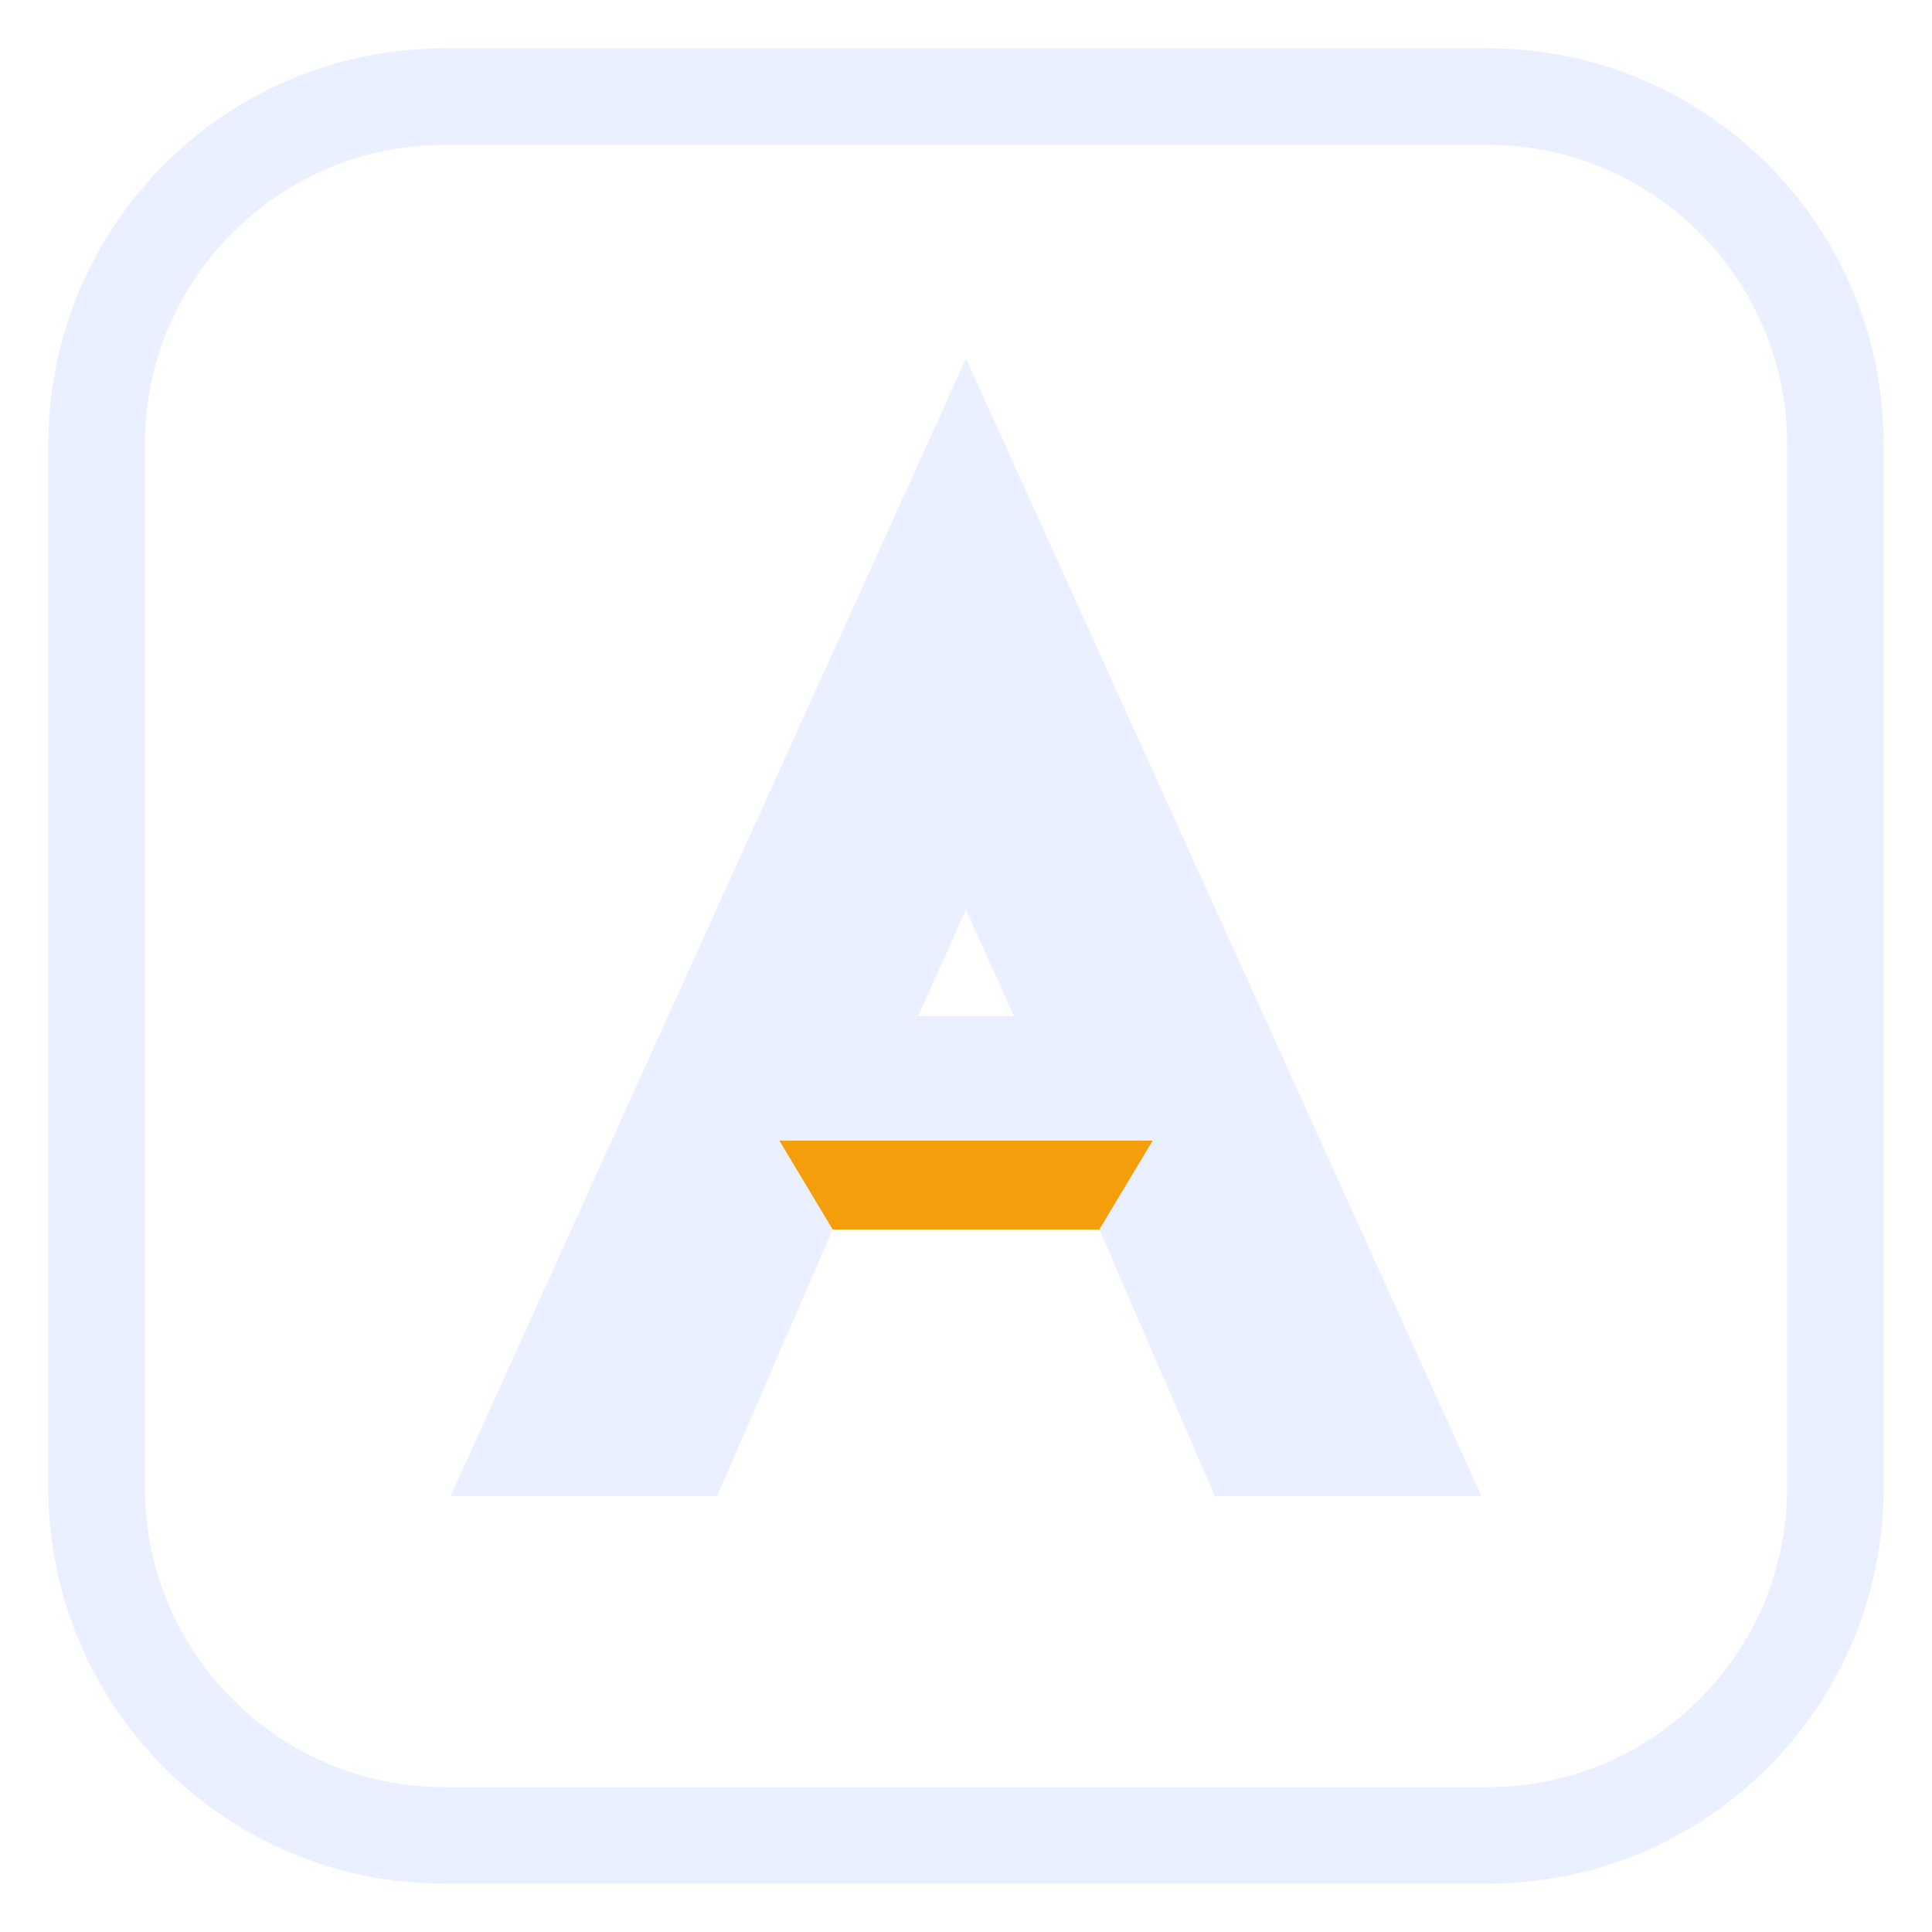
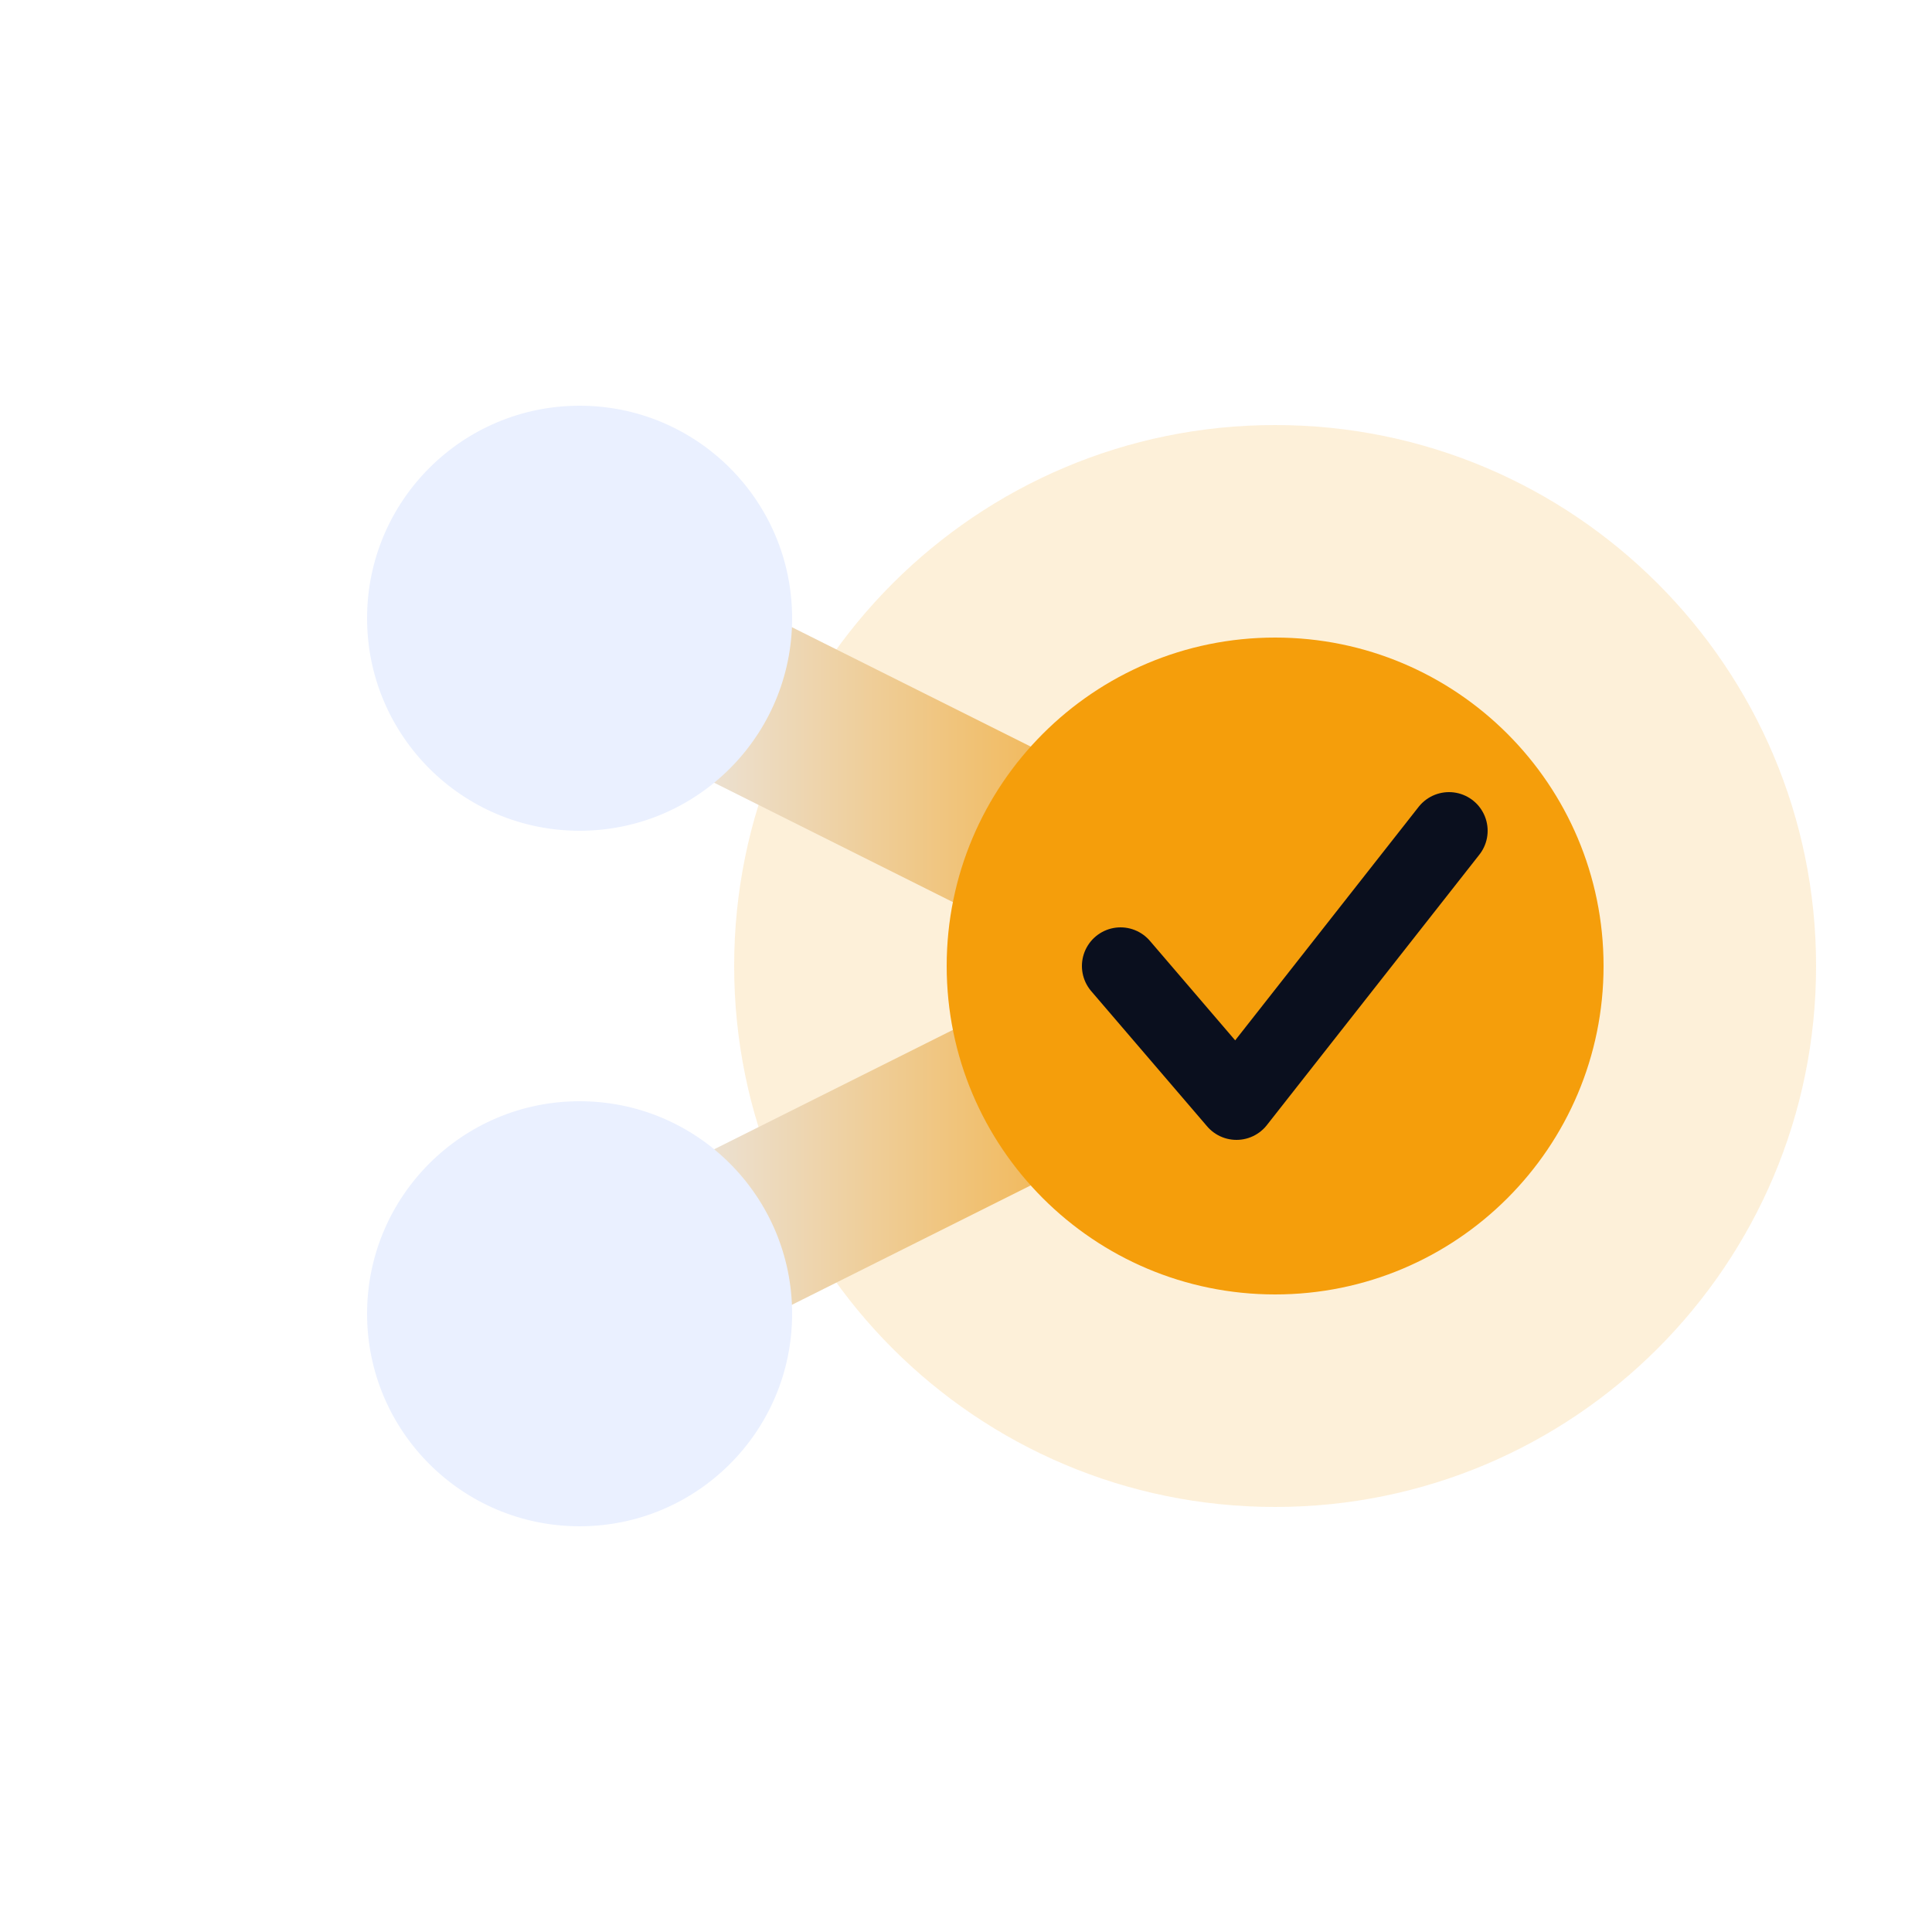
- <svg xmlns="http://www.w3.org/2000/svg" viewBox="0 0 100 100" role="img" aria-label="AI Forge mark">
-   <rect x="5" y="5" width="90" height="90" rx="18" fill="none" stroke="#eaf0ff" stroke-width="5" />
-   <path d="M50 18.56 L23.32 77.44 L37.12 77.44 L43.1 63.64 L50 63.64 L50 52.6 L47.52 52.6 L50 47.08 L50 18.56 Z" fill="#eaf0ff" />
-   <path d="M50 18.56 L76.68 77.44 L62.88 77.44 L56.9 63.64 L50 63.64 L50 52.6 L52.48 52.6 L50 47.08 Z" fill="#eaf0ff" />
-   <rect x="50" y="52.6" width="12.88" height="7.36" fill="#eaf0ff" />
-   <path d="M40.34 59.04 L59.66 59.04 L56.9 63.64 L43.1 63.64 Z" fill="#f59e0b" />
+ <svg xmlns="http://www.w3.org/2000/svg" viewBox="0 0 100 100" role="img" aria-label="AI Forge">
+   <defs>
+     <linearGradient id="cMark" x1="0" y1="0" x2="1" y2="0">
+       <stop offset="0" stop-color="#eaf0ff" />
+       <stop offset="1" stop-color="#f59e0b" />
+     </linearGradient>
+   </defs>
+   <circle cx="66" cy="50" r="28" fill="#f59e0b" opacity="0.16" />
+   <g stroke="url(#cMark)" stroke-width="9" stroke-linecap="round">
+     <line x1="30" y1="32" x2="66" y2="50" />
+     <line x1="30" y1="68" x2="66" y2="50" />
+   </g>
+   <circle cx="30" cy="32" r="11" fill="#eaf0ff" />
+   <circle cx="30" cy="68" r="11" fill="#eaf0ff" />
+   <circle cx="66" cy="50" r="17" fill="#f59e0b" />
+   <path d="M58 50 L64 57 L75 43" fill="none" stroke="#0a0f1e" stroke-width="4" stroke-linecap="round" stroke-linejoin="round" />
</svg>
